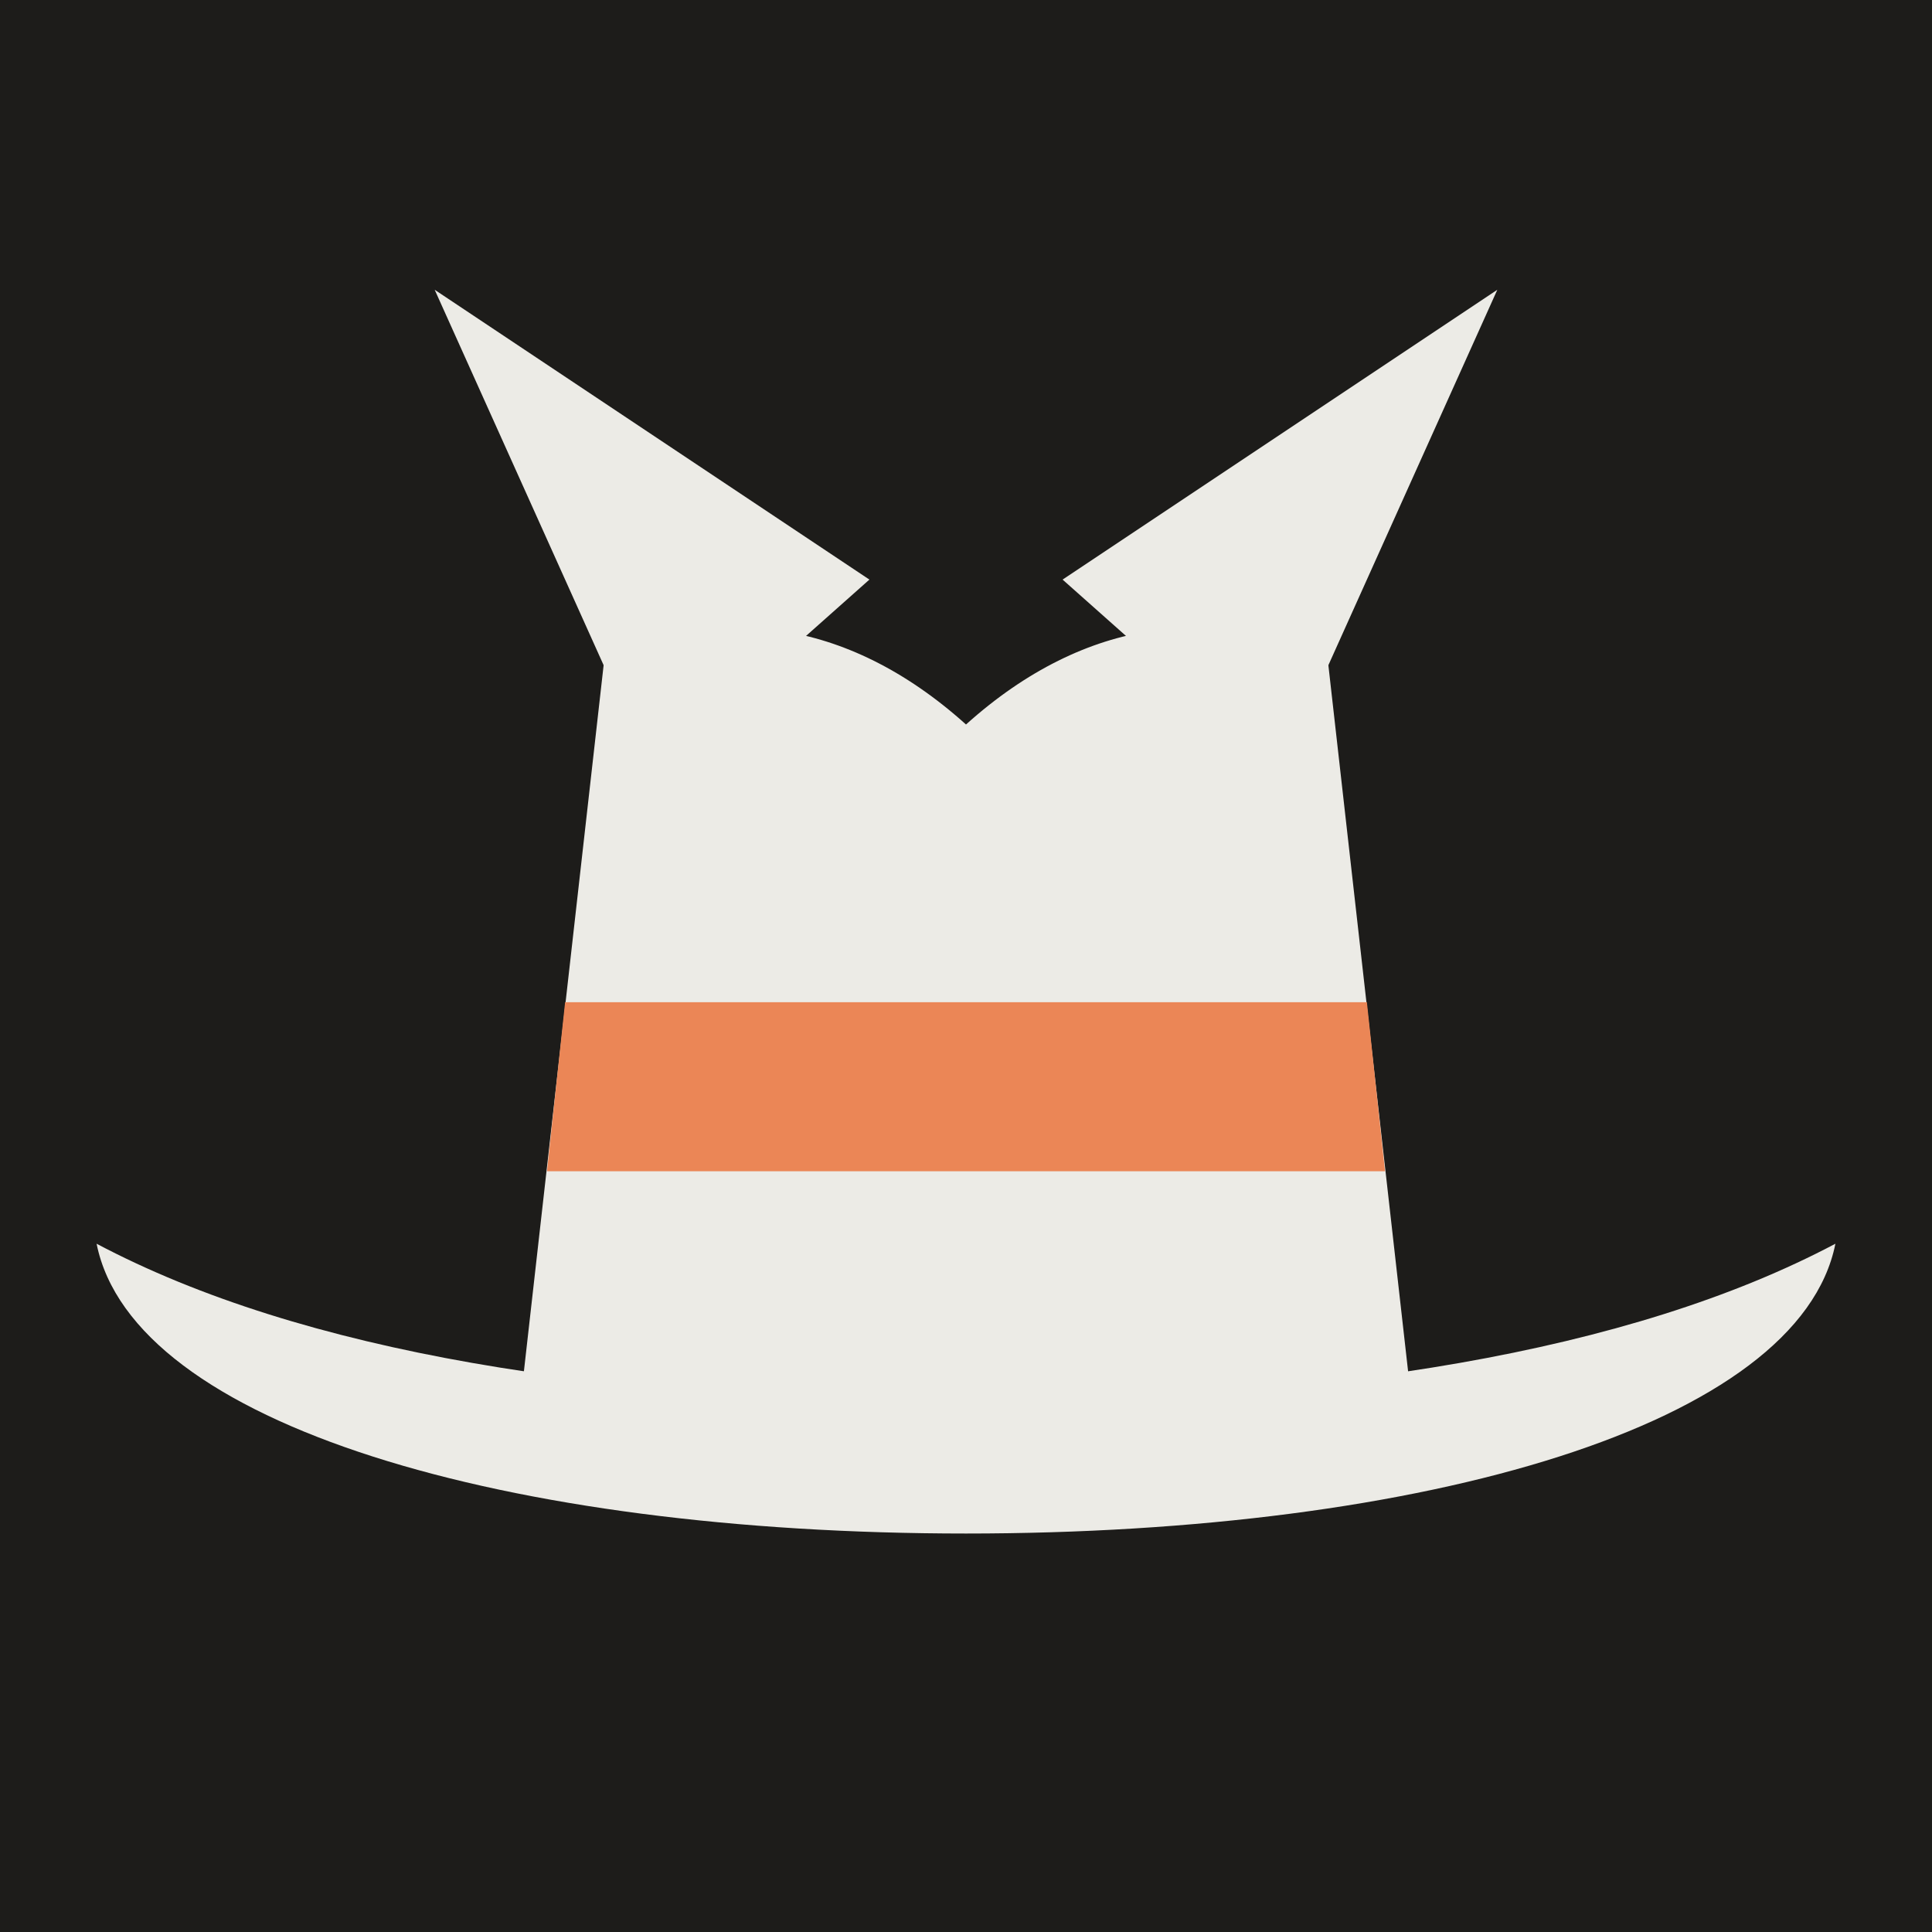
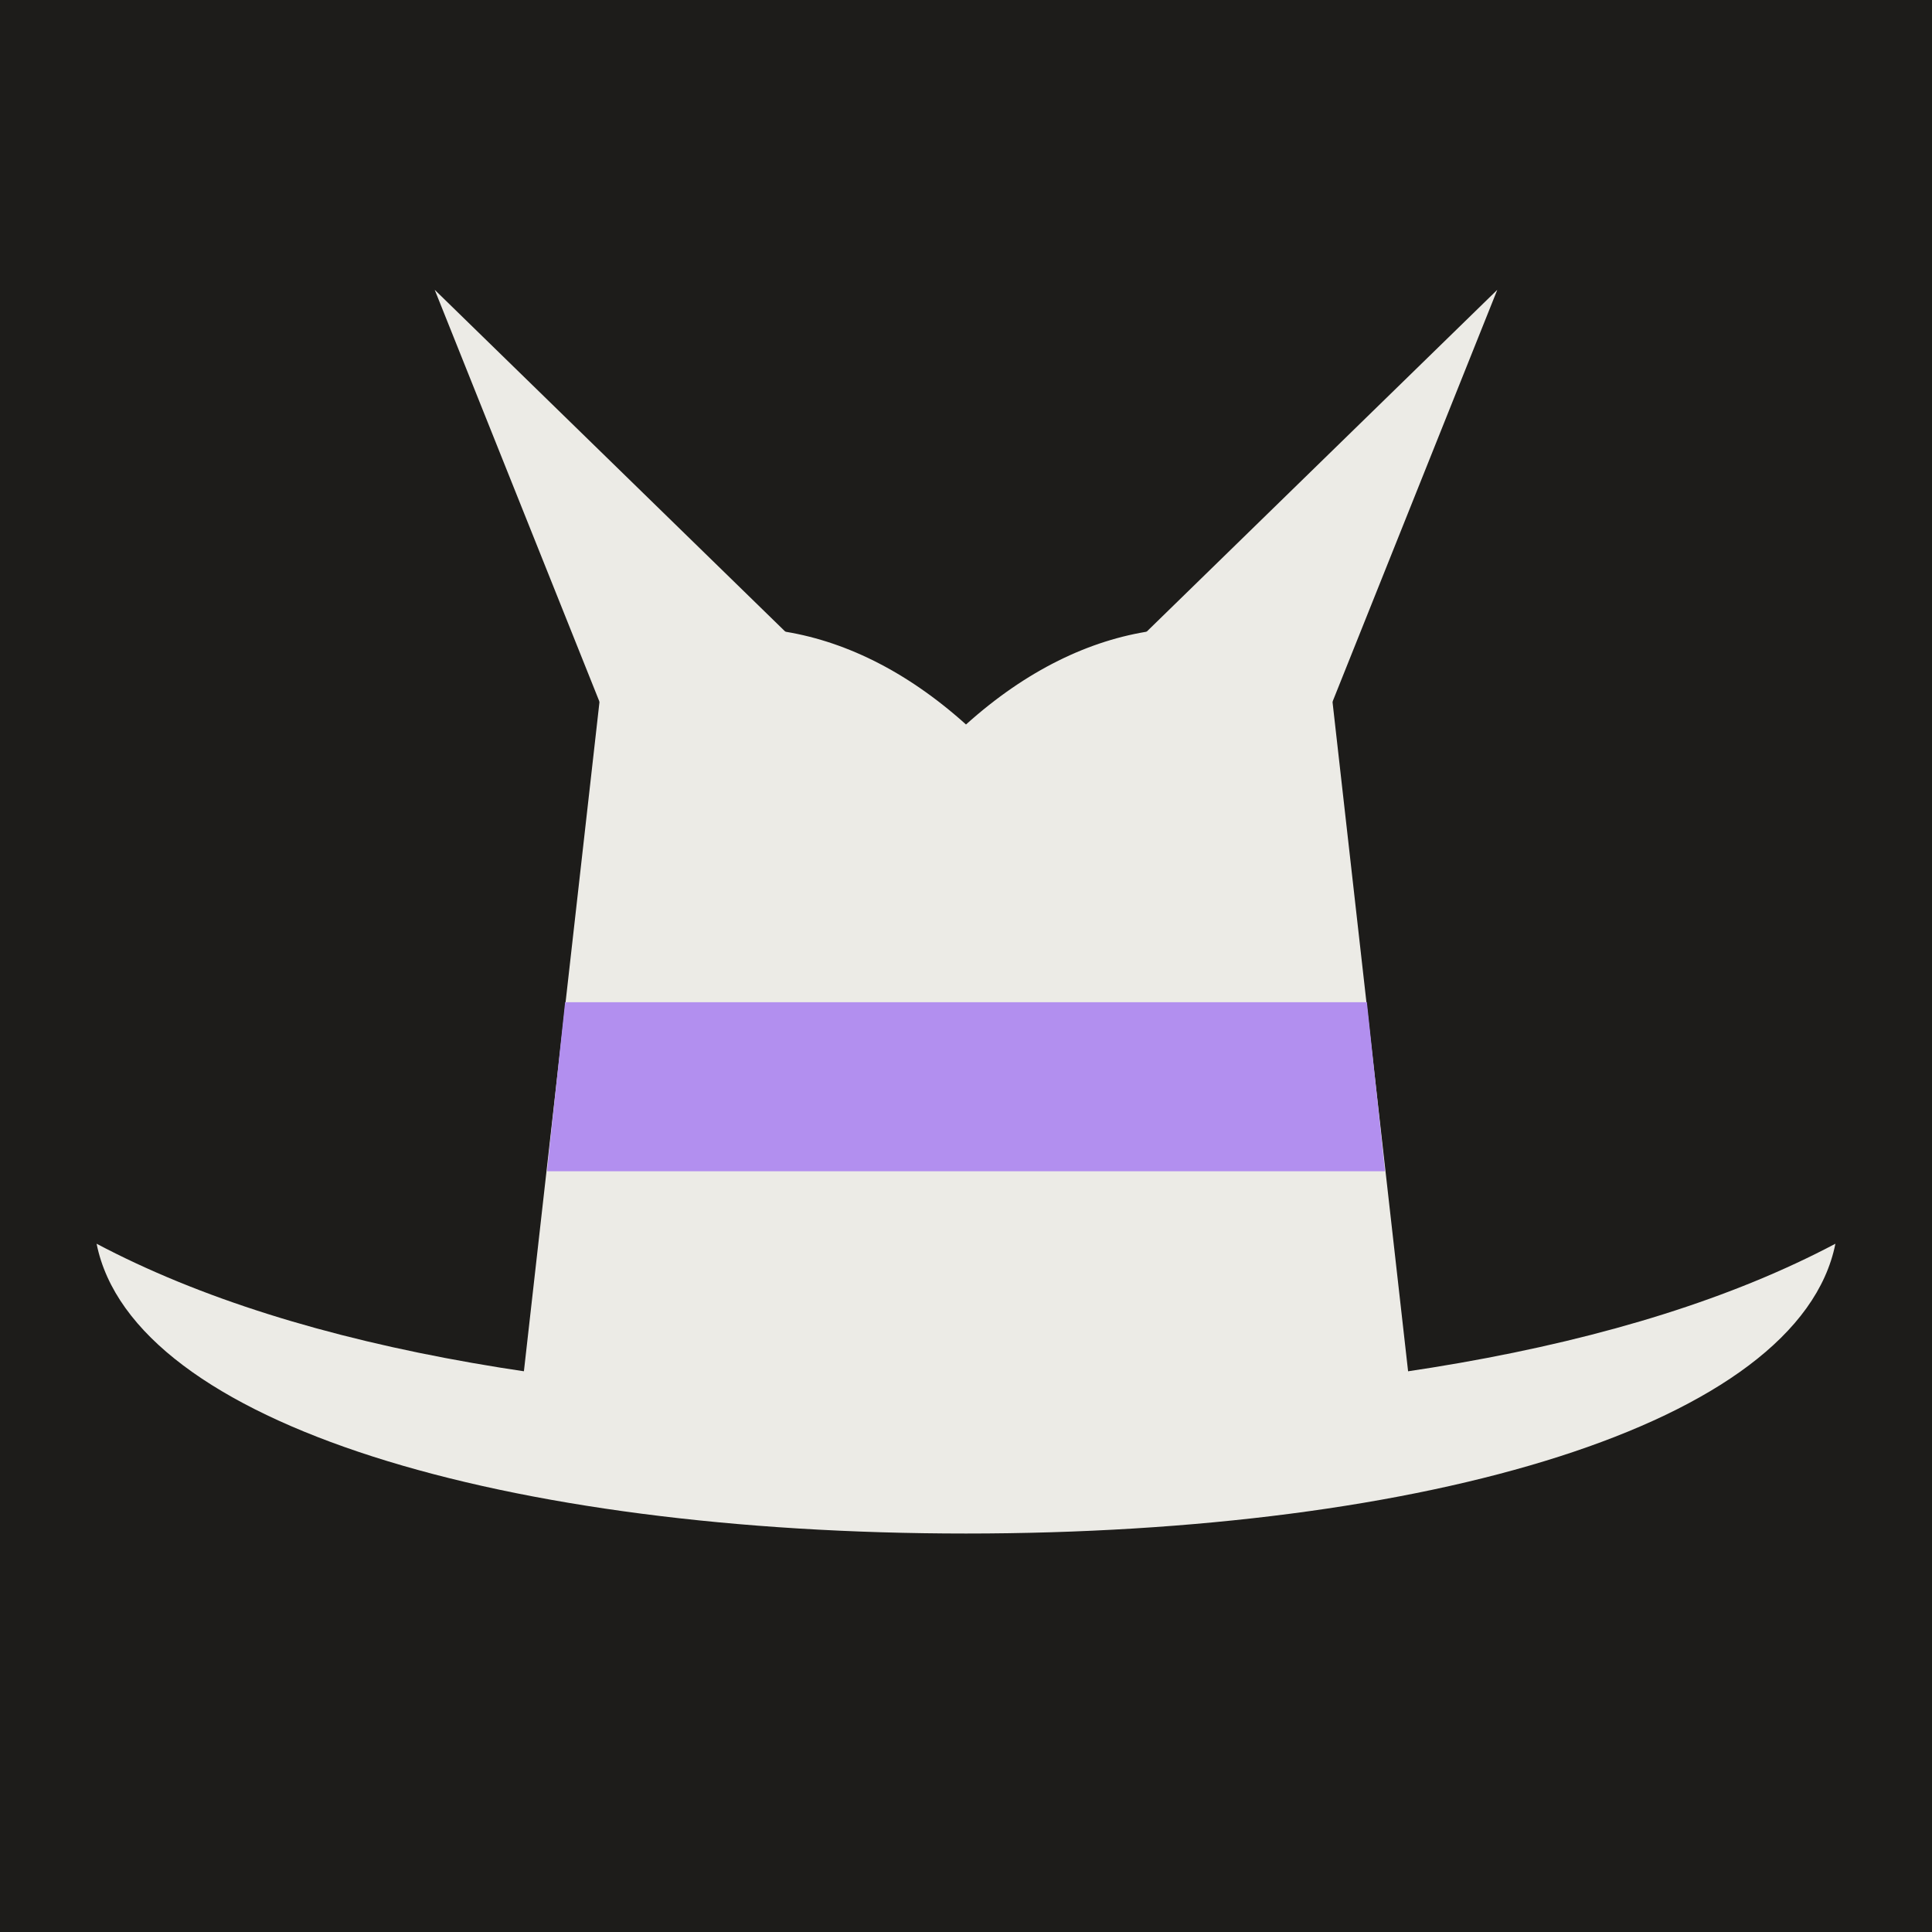
<svg xmlns="http://www.w3.org/2000/svg" viewBox="0 0 16 16">
  <rect width="16" height="16" fill="#1d1c1a" />
  <g fill="#ecebe6">
-     <path d="M5.4 6.4 3.6 2.4l3.6 2.4zM10.6 6.4l1.8-4-3.6 2.4z" />
+     <path d="M5.6 7.4 3.6 2.4l4 3.9zM10.4 7.4l2-5-4 3.9z" />
    <path d="M4.3 11.7 5 5.5c.9-.5 2-.4 3 .5 1-.9 2.1-1 3-.5l.7 6.2z" />
    <path d="M.8 10.3c1.7.9 4.2 1.3 7.2 1.3s5.5-.4 7.2-1.3c-.3 1.5-3.4 2.4-7.2 2.4S1.1 11.8.8 10.3z" />
  </g>
-   <path d="M4.68 8.3h6.64l.15 1.4H4.53z" fill="#eb8656" />
+   <path d="M4.68 8.3h6.64l.15 1.4H4.53z" fill="#b28fef" />
</svg>
